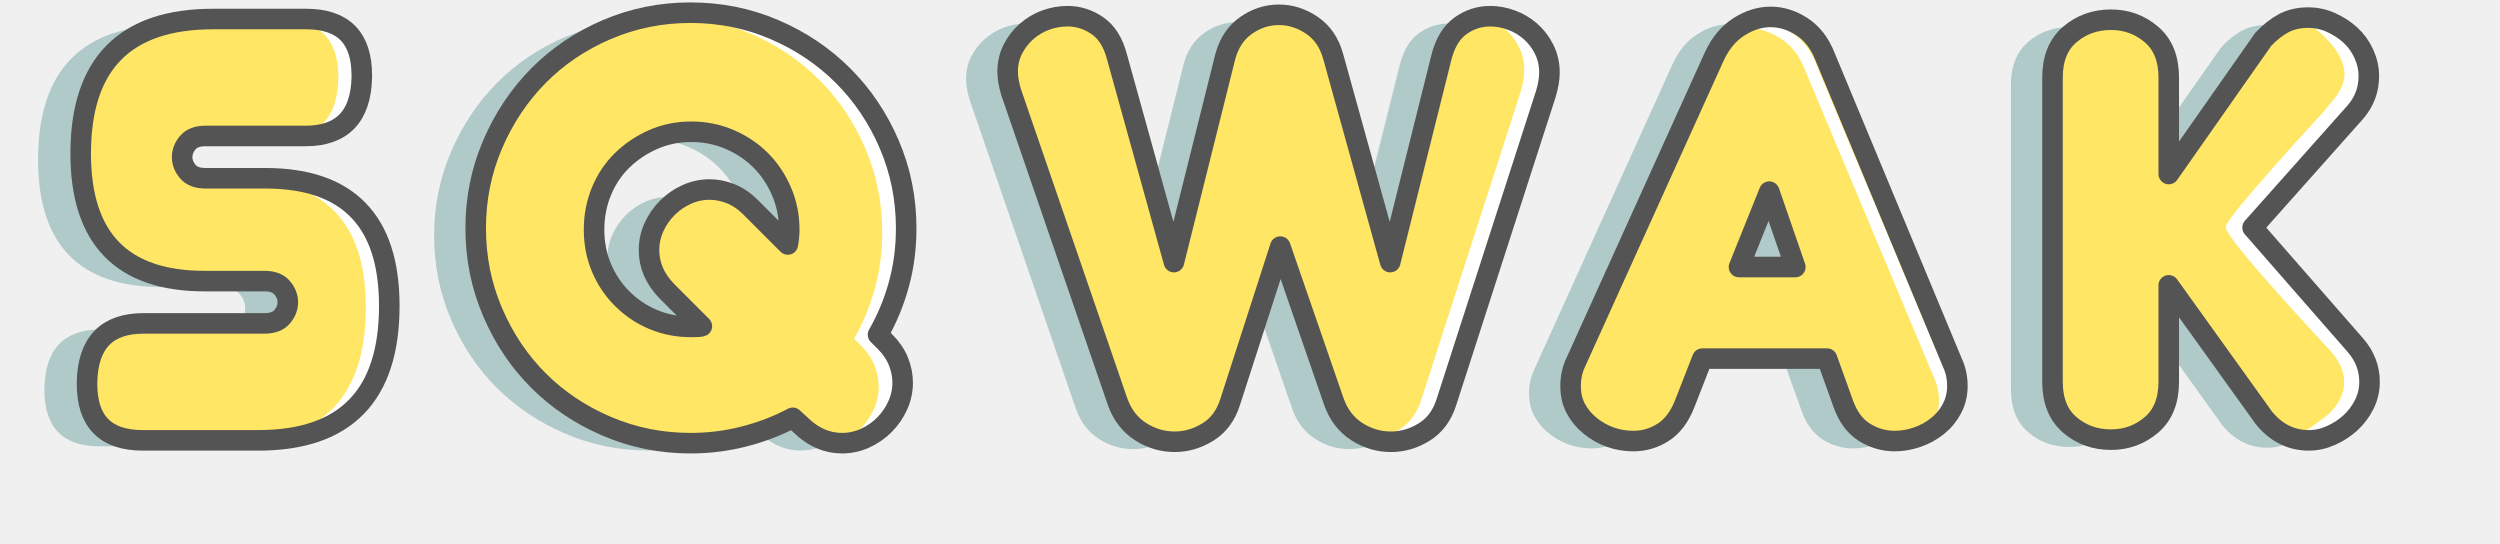
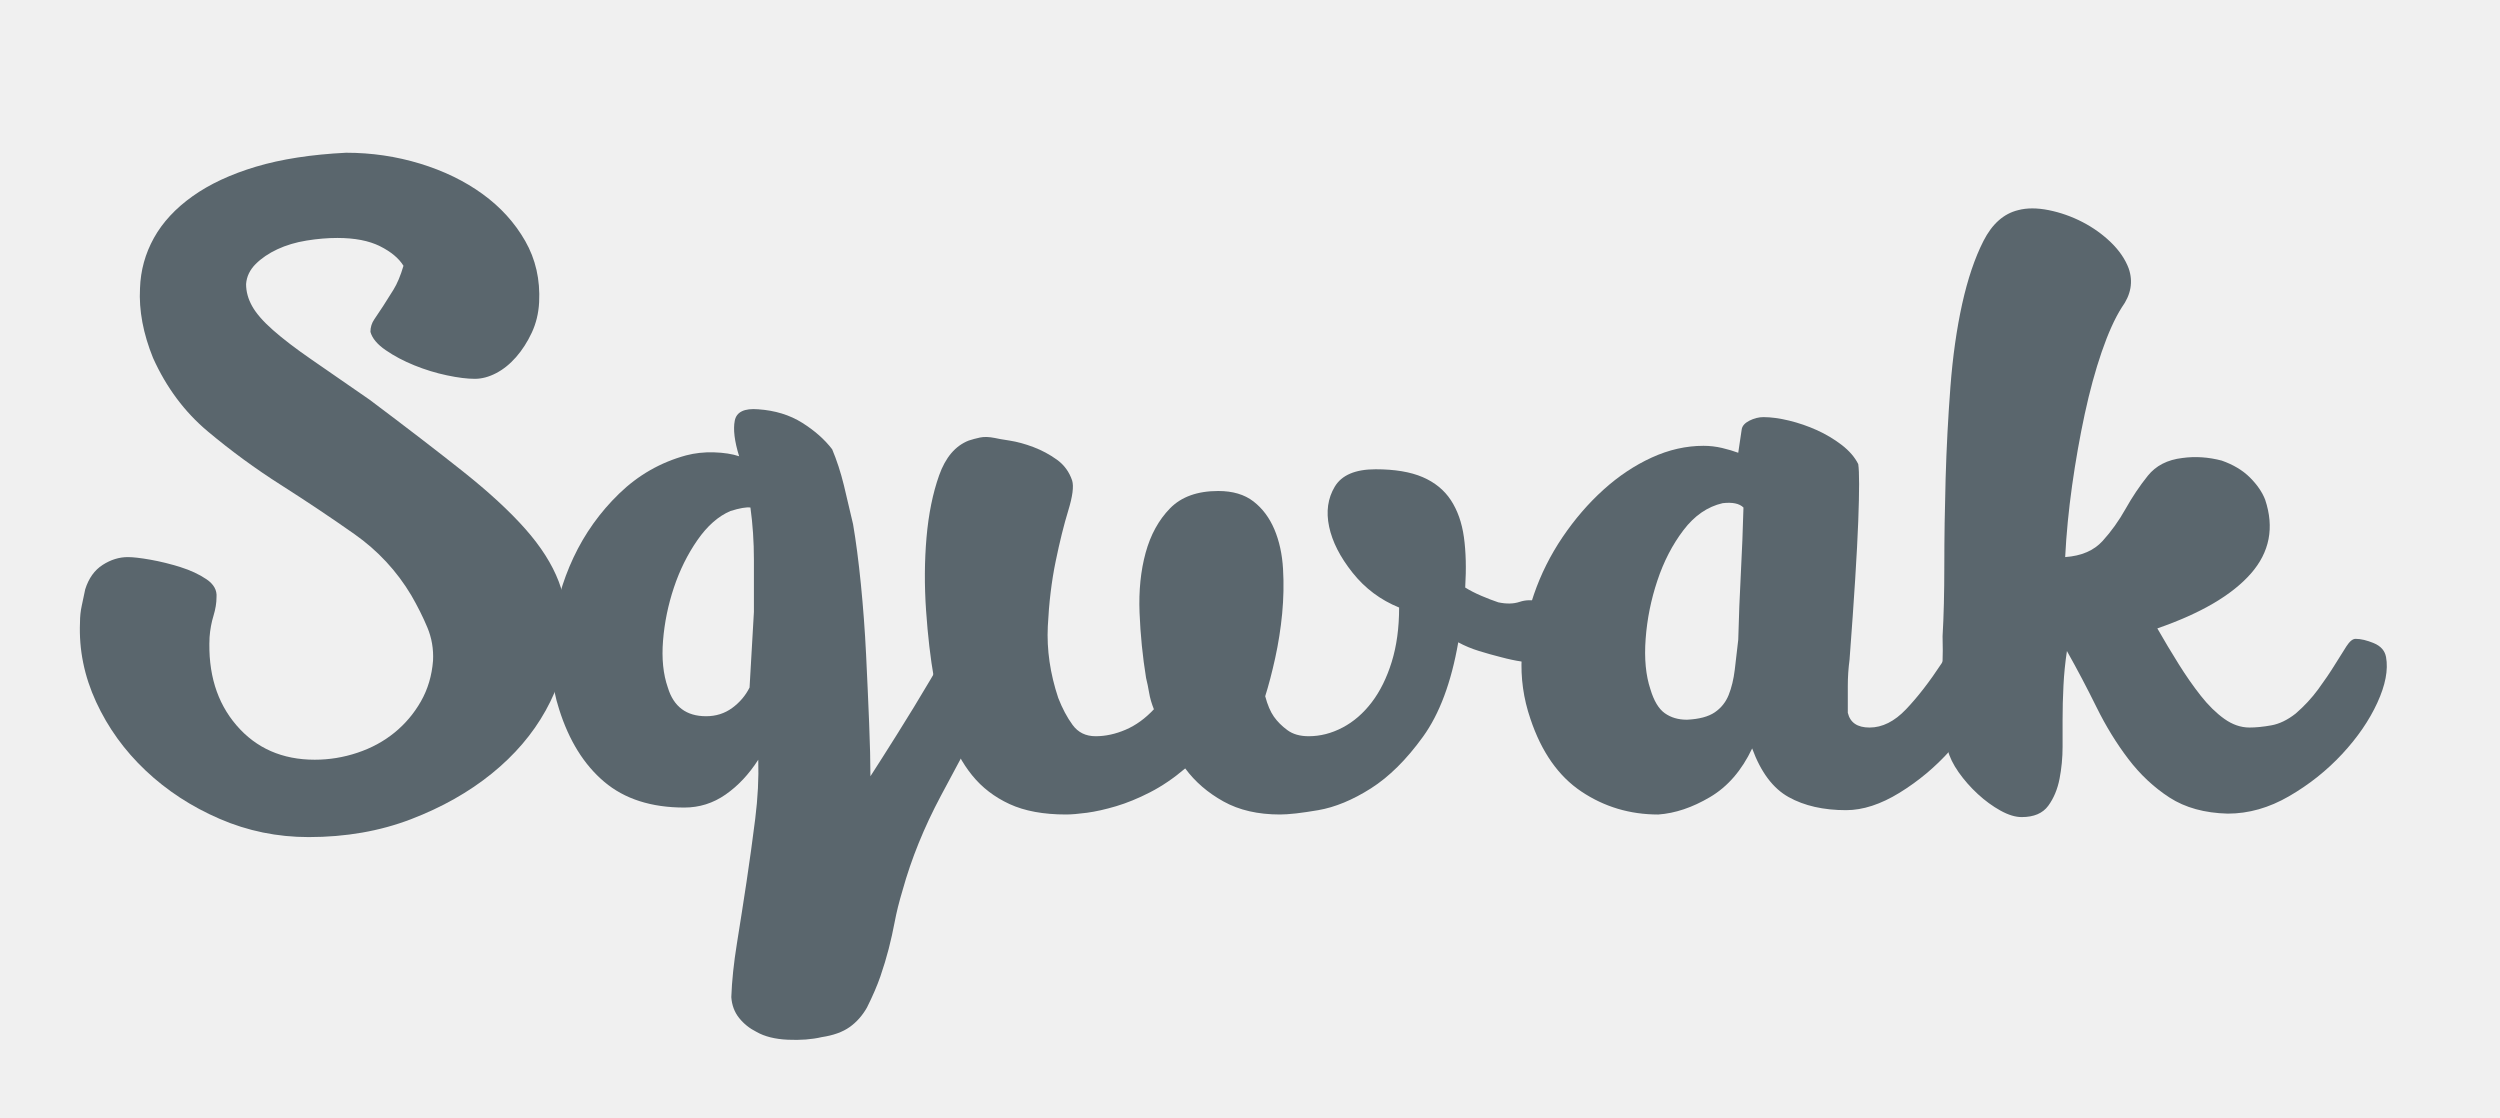
- <svg xmlns="http://www.w3.org/2000/svg" version="1.1" id="Layer_1" x="0px" y="0px" width="425.797px" height="92.628px" viewBox="0 0 425.797 92.628" enable-background="new 0 0 425.797 92.628" xml:space="preserve">
-   <g opacity="0.3">
-     <path fill="#1A726E" d="M59.042,53.109c0,15.282-7.44,22.92-22.32,22.92h-19.68c-6.321,0-9.48-3.199-9.48-9.6v-0.361   c0.159-6.639,3.36-9.959,9.6-9.959h20.64c1.359,0,2.359-0.379,3-1.141c0.64-0.76,0.96-1.578,0.96-2.459s-0.32-1.699-0.96-2.461   c-0.641-0.76-1.641-1.141-3-1.141h-10.2c-14.082,0-21.12-7.238-21.12-21.72c0-15.279,7.519-22.92,22.56-22.92h15.84   c6.319,0,9.48,3.2,9.48,9.6v0.36c-0.161,6.641-3.36,9.96-9.6,9.96h-17.04c-1.361,0-2.361,0.381-3,1.14   c-0.642,0.762-0.96,1.581-0.96,2.46c0,0.882,0.319,1.701,0.96,2.46c0.639,0.762,1.639,1.141,3,1.141h10.2   C52.002,31.389,59.042,38.631,59.042,53.109z" />
-   </g>
-   <g enable-background="new    ">
-     <path fill="#FFE664" d="M67.304,52.08c0,15.281-7.44,22.92-22.32,22.92h-19.68c-6.321,0-9.48-3.199-9.48-9.6v-0.359   c0.159-6.641,3.36-9.961,9.6-9.961h20.64c1.359,0,2.359-0.379,3-1.14c0.64-0.76,0.96-1.579,0.96-2.46c0-0.88-0.32-1.699-0.96-2.461   c-0.641-0.76-1.641-1.141-3-1.141h-10.2c-14.082,0-21.12-7.238-21.12-21.719c0-15.279,7.519-22.92,22.56-22.92h15.84   c6.319,0,9.48,3.2,9.48,9.6v0.36c-0.161,6.641-3.36,9.96-9.6,9.96h-17.04c-1.361,0-2.361,0.381-3,1.14   c-0.642,0.762-0.96,1.581-0.96,2.46c0,0.882,0.319,1.701,0.96,2.46c0.639,0.762,1.639,1.141,3,1.141h10.2   C60.264,30.361,67.304,37.602,67.304,52.08z" />
-   </g>
-   <g opacity="0.3" enable-background="new    ">
-     <path fill="#1A726E" d="M127.937,72.414c-2.561,1.36-5.321,2.42-8.28,3.18c-2.961,0.76-6,1.141-9.12,1.141   c-5.04,0-9.801-0.961-14.28-2.881c-4.481-1.92-8.361-4.52-11.64-7.801c-3.281-3.278-5.88-7.157-7.8-11.639   c-1.92-4.479-2.88-9.24-2.88-14.281c0-5.04,0.96-9.799,2.88-14.28c1.92-4.479,4.519-8.379,7.8-11.699   c3.279-3.319,7.159-5.94,11.64-7.86c4.479-1.92,9.24-2.88,14.28-2.88s9.799,0.96,14.28,2.88c4.479,1.92,8.379,4.541,11.7,7.86   c3.319,3.32,5.94,7.221,7.86,11.699c1.92,4.481,2.88,9.24,2.88,14.28c0,3.361-0.42,6.561-1.26,9.601   c-0.84,3.041-2.021,5.881-3.54,8.52l1.2,1.201c1.039,1.039,1.8,2.16,2.28,3.358c0.48,1.2,0.72,2.399,0.72,3.601   c0,1.361-0.281,2.66-0.84,3.899c-0.561,1.241-1.32,2.341-2.28,3.302c-0.96,0.959-2.061,1.721-3.3,2.278   c-1.241,0.56-2.541,0.841-3.9,0.841c-2.561,0-4.88-1-6.96-3L127.937,72.414z M94.097,40.373c0,2.321,0.42,4.481,1.26,6.479   c0.84,2.001,2.02,3.763,3.54,5.28c1.519,1.521,3.279,2.699,5.28,3.539c1.999,0.841,4.159,1.261,6.48,1.261   c1.039,0,1.639-0.039,1.8-0.12l-6-6c-2-2.079-3-4.398-3-6.96c0-1.358,0.279-2.658,0.84-3.899c0.559-1.239,1.32-2.34,2.28-3.3   s2.059-1.72,3.3-2.28c1.24-0.559,2.539-0.84,3.9-0.84c1.2,0,2.4,0.239,3.6,0.72c1.2,0.48,2.319,1.241,3.36,2.28l6.36,6.359   c0.079-0.398,0.139-0.818,0.18-1.26c0.039-0.438,0.06-0.858,0.06-1.26c0-2.319-0.44-4.5-1.32-6.54   c-0.881-2.04-2.061-3.799-3.54-5.28c-1.481-1.479-3.24-2.658-5.28-3.54c-2.04-0.879-4.221-1.319-6.54-1.319   c-2.321,0-4.481,0.44-6.48,1.319c-2.001,0.882-3.761,2.061-5.28,3.54c-1.521,1.481-2.7,3.24-3.54,5.28   C94.517,35.873,94.097,38.054,94.097,40.373z" />
-     <path fill="#1A726E" d="M238.457,10.853c0.641-2.399,1.72-4.14,3.24-5.22c1.519-1.08,3.197-1.62,5.039-1.62   c1.199,0,2.4,0.222,3.601,0.66c1.2,0.44,2.28,1.08,3.24,1.92c0.96,0.84,1.739,1.86,2.34,3.061c0.601,1.199,0.899,2.52,0.899,3.96   c0,1.04-0.2,2.24-0.601,3.6l-16.92,52.44c-0.72,2.321-1.979,4.04-3.78,5.159c-1.8,1.122-3.701,1.681-5.699,1.681   c-2.082,0-4.021-0.58-5.819-1.74c-1.8-1.158-3.103-2.858-3.899-5.1l-9.121-26.4l-8.52,26.4c-0.72,2.321-1.98,4.04-3.78,5.159   c-1.8,1.122-3.701,1.681-5.7,1.681c-2.081,0-4.02-0.58-5.82-1.74c-1.8-1.158-3.102-2.858-3.9-5.1l-18.12-52.681   c-0.401-1.359-0.6-2.52-0.6-3.479c0-1.44,0.3-2.739,0.9-3.9c0.6-1.158,1.38-2.16,2.34-3c0.96-0.84,2.04-1.479,3.24-1.92   c1.2-0.438,2.439-0.66,3.72-0.66c1.839,0,3.54,0.54,5.1,1.62c1.56,1.08,2.659,2.82,3.3,5.22l9.72,35.04l8.76-35.04   c0.639-2.319,1.819-4.08,3.54-5.279c1.719-1.2,3.579-1.801,5.58-1.801c1.999,0,3.879,0.601,5.64,1.801   c1.76,1.199,2.959,2.96,3.6,5.279l9.722,35.04L238.457,10.853z" />
-     <path fill="#1A726E" d="M304.096,62.333h-21.24l-3,7.68c-0.881,2.24-2.1,3.861-3.658,4.859c-1.561,1.002-3.262,1.5-5.102,1.5   c-1.361,0-2.66-0.22-3.898-0.66c-1.241-0.438-2.383-1.08-3.422-1.92s-1.858-1.817-2.459-2.939c-0.601-1.119-0.899-2.398-0.899-3.84   c0-1.439,0.279-2.76,0.84-3.961l23.64-52.199c1.039-2.238,2.439-3.918,4.201-5.04c1.758-1.119,3.559-1.68,5.399-1.68   c1.839,0,3.618,0.561,5.34,1.68c1.72,1.122,3.019,2.802,3.899,5.04l21.721,52.199c0.559,1.201,0.84,2.521,0.84,3.961   c0,1.361-0.3,2.621-0.899,3.779c-0.601,1.16-1.422,2.16-2.46,3c-1.04,0.84-2.201,1.481-3.479,1.92   c-1.281,0.44-2.562,0.66-3.84,0.66c-1.842,0-3.562-0.498-5.16-1.5c-1.602-0.998-2.802-2.619-3.601-4.859L304.096,62.333z    M289.096,46.734h9.602l-4.44-12.841L289.096,46.734z" />
-     <path fill="#1A726E" d="M362.295,66.292c0,3.201-0.979,5.641-2.939,7.32c-1.962,1.68-4.261,2.52-6.899,2.52   c-2.721,0-5.062-0.84-7.021-2.52c-1.961-1.681-2.938-4.119-2.938-7.32V14.453c0-3.199,0.979-5.641,2.938-7.32   c1.96-1.68,4.301-2.52,7.021-2.52c2.64,0,4.938,0.84,6.899,2.52c1.96,1.68,2.939,4.121,2.939,7.32v16.439l16.08-22.92   c1.119-1.2,2.28-2.118,3.48-2.76c1.198-0.64,2.599-0.96,4.198-0.96c1.359,0,2.659,0.281,3.9,0.84c1.239,0.561,2.34,1.281,3.3,2.16   c0.96,0.881,1.72,1.94,2.28,3.18c0.559,1.241,0.84,2.502,0.84,3.78c0,2.321-0.761,4.361-2.28,6.12l-17.52,19.68l17.52,20.04   c1.601,1.842,2.4,3.921,2.4,6.24c0,1.36-0.3,2.64-0.9,3.84c-0.6,1.199-1.38,2.24-2.34,3.119c-0.96,0.881-2.061,1.603-3.3,2.16   c-1.241,0.562-2.501,0.84-3.78,0.84c-3.041,0-5.601-1.277-7.68-3.84l-16.2-22.561L362.295,66.292L362.295,66.292z" />
-   </g>
+ <svg xmlns="http://www.w3.org/2000/svg" version="1.1" id="Layer_1" x="0px" y="0px" width="230px" height="102.814px" viewBox="75.398 0 230 102.814" enable-background="new 75.398 0 230 102.814" xml:space="preserve">
  <g>
-     <path fill="#FFFFFF" d="M57.625,13.092v0.36c-0.161,6.641-3.36,9.96-9.6,9.96h2.331c6.24,0,9.439-3.319,9.6-9.96v-0.36   c0-6.399-3.161-9.6-9.48-9.6H48.16C54.468,3.498,57.625,6.698,57.625,13.092z" />
-     <path fill="#FFFFFF" d="M43.516,30.613H41.2c14.069,0.005,21.105,7.246,21.105,21.719c0,15.281-7.44,22.92-22.32,22.92h2.331   c14.88,0,22.32-7.639,22.32-22.92C64.636,37.854,57.595,30.613,43.516,30.613z" />
-   </g>
-   <g enable-background="new    ">
-     <path fill="none" stroke="#545454" stroke-width="3.5" stroke-linecap="round" stroke-linejoin="round" d="M66.303,52.08   c0,15.281-7.44,22.92-22.32,22.92h-19.68c-6.321,0-9.48-3.199-9.48-9.6v-0.359c0.159-6.641,3.36-9.961,9.6-9.961h20.64   c1.359,0,2.359-0.379,3-1.14c0.64-0.76,0.96-1.579,0.96-2.46c0-0.88-0.32-1.699-0.96-2.461c-0.641-0.76-1.641-1.141-3-1.141h-10.2   c-14.082,0-21.12-7.238-21.12-21.719c0-15.279,7.519-22.92,22.56-22.92h15.84c6.319,0,9.48,3.2,9.48,9.6v0.36   c-0.161,6.641-3.36,9.96-9.6,9.96h-17.04c-1.361,0-2.361,0.381-3,1.14c-0.642,0.762-0.96,1.581-0.96,2.46   c0,0.882,0.319,1.701,0.96,2.46c0.639,0.762,1.639,1.141,3,1.141h10.2C59.263,30.361,66.303,37.602,66.303,52.08z" />
-   </g>
-   <g enable-background="new    ">
-     <path fill="#FFE664" d="M136.021,71.16c-2.561,1.361-5.321,2.422-8.28,3.18c-2.961,0.761-6,1.142-9.12,1.142   c-5.04,0-9.801-0.961-14.28-2.881c-4.481-1.92-8.361-4.519-11.64-7.8c-3.281-3.279-5.88-7.158-7.8-11.641   c-1.92-4.479-2.88-9.24-2.88-14.28c0-5.04,0.96-9.799,2.88-14.28c1.92-4.479,4.519-8.379,7.8-11.699   c3.279-3.319,7.159-5.94,11.64-7.86c4.479-1.92,9.24-2.88,14.28-2.88s9.799,0.96,14.28,2.88c4.479,1.92,8.379,4.541,11.7,7.86   c3.319,3.32,5.94,7.221,7.86,11.699c1.92,4.481,2.88,9.24,2.88,14.28c0,3.36-0.42,6.561-1.26,9.601   c-0.84,3.041-2.021,5.88-3.54,8.521l1.2,1.199c1.039,1.041,1.8,2.16,2.28,3.359s0.72,2.4,0.72,3.602c0,1.36-0.281,2.659-0.84,3.898   c-0.561,1.24-1.32,2.341-2.28,3.301s-2.061,1.721-3.3,2.279c-1.241,0.561-2.541,0.841-3.9,0.841c-2.561,0-4.88-1-6.96-3   L136.021,71.16z M102.181,39.12c0,2.321,0.42,4.481,1.26,6.479c0.84,2.001,2.02,3.762,3.54,5.279   c1.519,1.521,3.279,2.701,5.28,3.541c1.999,0.84,4.159,1.26,6.48,1.26c1.039,0,1.639-0.039,1.8-0.12l-6-6c-2-2.079-3-4.397-3-6.96   c0-1.359,0.279-2.658,0.84-3.899c0.559-1.239,1.32-2.34,2.28-3.3s2.059-1.72,3.3-2.28c1.24-0.559,2.539-0.84,3.9-0.84   c1.2,0,2.4,0.239,3.6,0.72c1.2,0.48,2.319,1.241,3.36,2.28l6.36,6.359c0.079-0.399,0.139-0.819,0.18-1.26   c0.039-0.438,0.06-0.858,0.06-1.26c0-2.319-0.44-4.5-1.32-6.54c-0.881-2.04-2.061-3.799-3.54-5.28   c-1.481-1.479-3.24-2.658-5.28-3.54c-2.04-0.879-4.221-1.319-6.54-1.319c-2.321,0-4.481,0.44-6.48,1.319   c-2.001,0.882-3.761,2.061-5.28,3.54c-1.521,1.481-2.7,3.24-3.54,5.28C102.601,34.62,102.181,36.801,102.181,39.12z" />
-     <path fill="#FFE664" d="M246.541,9.6c0.641-2.399,1.721-4.14,3.24-5.22c1.519-1.08,3.197-1.62,5.039-1.62   c1.199,0,2.4,0.222,3.601,0.66c1.2,0.44,2.28,1.08,3.24,1.92c0.96,0.84,1.739,1.86,2.34,3.061c0.601,1.199,0.899,2.52,0.899,3.96   c0,1.04-0.2,2.24-0.6,3.6l-16.92,52.44c-0.721,2.321-1.98,4.04-3.781,5.159c-1.799,1.122-3.701,1.682-5.699,1.682   c-2.082,0-4.02-0.58-5.819-1.74s-3.103-2.859-3.899-5.101L219.061,42l-8.521,26.4c-0.72,2.321-1.98,4.04-3.78,5.159   c-1.8,1.122-3.701,1.681-5.7,1.681c-2.081,0-4.02-0.58-5.82-1.74c-1.8-1.158-3.102-2.858-3.9-5.1l-18.12-52.681   c-0.401-1.359-0.6-2.52-0.6-3.479c0-1.44,0.3-2.739,0.9-3.9c0.6-1.158,1.38-2.16,2.34-3c0.96-0.84,2.04-1.479,3.24-1.92   c1.2-0.438,2.439-0.66,3.72-0.66c1.839,0,3.54,0.54,5.1,1.62s2.659,2.82,3.3,5.22l9.72,35.04L209.7,9.6   c0.639-2.319,1.819-4.08,3.54-5.279c1.719-1.2,3.578-1.801,5.58-1.801c1.998,0,3.879,0.601,5.64,1.801   c1.759,1.199,2.959,2.96,3.601,5.279l9.721,35.04L246.541,9.6z" />
-     <path fill="#FFE664" d="M310.375,61.08h-21.24l-3,7.68c-0.881,2.242-2.1,3.861-3.658,4.861c-1.561,1-3.262,1.5-5.102,1.5   c-1.361,0-2.66-0.221-3.898-0.66c-1.241-0.438-2.383-1.08-3.422-1.92s-1.858-1.818-2.459-2.94c-0.6-1.119-0.899-2.399-0.899-3.841   c0-1.438,0.278-2.76,0.84-3.959l23.642-52.2c1.039-2.238,2.438-3.918,4.199-5.04c1.76-1.119,3.559-1.68,5.399-1.68   c1.84,0,3.619,0.561,5.34,1.68c1.72,1.122,3.021,2.802,3.9,5.04l21.72,52.2c0.559,1.199,0.84,2.521,0.84,3.959   c0,1.361-0.3,2.621-0.898,3.781c-0.602,1.16-1.423,2.16-2.461,3c-1.04,0.84-2.201,1.48-3.479,1.92   c-1.28,0.439-2.562,0.66-3.84,0.66c-1.841,0-3.562-0.5-5.16-1.5c-1.601-1-2.802-2.619-3.601-4.861L310.375,61.08z M295.375,45.481   h9.602l-4.44-12.841L295.375,45.481z" />
-     <path fill="#FFE664" d="M369.378,65.041c0,3.199-0.979,5.641-2.938,7.32c-1.963,1.68-4.261,2.52-6.9,2.52   c-2.721,0-5.062-0.84-7.021-2.52c-1.962-1.682-2.939-4.121-2.939-7.32v-51.84c0-3.199,0.979-5.641,2.939-7.32   c1.96-1.68,4.3-2.52,7.021-2.52c2.641,0,4.938,0.84,6.9,2.52c1.959,1.68,2.938,4.121,2.938,7.32v16.44l16.08-22.92   c1.119-1.2,2.28-2.118,3.48-2.76c1.198-0.64,2.599-0.96,4.198-0.96c1.359,0,2.659,0.281,3.9,0.84c1.239,0.561,2.34,1.281,3.3,2.16   c0.96,0.881,1.72,1.94,2.28,3.18c0.559,1.241,0.84,2.502,0.84,3.78c0,2.321-0.761,4.361-2.28,6.12l-17.52,19.68l17.52,20.04   c1.601,1.842,2.4,3.922,2.4,6.24c0,1.361-0.3,2.641-0.9,3.84c-0.6,1.199-1.38,2.24-2.34,3.119c-0.96,0.881-2.061,1.604-3.3,2.16   c-1.241,0.562-2.501,0.84-3.78,0.84c-3.041,0-5.601-1.277-7.68-3.84l-16.2-22.561L369.378,65.041L369.378,65.041z" />
-   </g>
-   <path fill="#FFFFFF" d="M399.06,58.414l-16.577-19.8l17.479-19.423c1.521-1.759,2.688-4.367,2.688-6.688  c0-1.278-1.066-3.321-1.625-4.562c-0.561-1.239-1.845-1.446-2.804-2.327c-0.961-0.879-2.061-1.6-3.301-2.16  c-1.24-0.559-2.541-0.84-3.9-0.84c-0.54,0-1.05,0.05-1.545,0.124c0.841,0.129,1.658,0.36,2.449,0.716  c1.24,0.561,2.34,1.281,3.301,2.16c7.759,7.143,2.342,10.809,0.841,13.08c0,0-16.729,18.078-16.999,19.919  c-0.271,1.841,17.607,20.868,17.607,20.868c4.787,5.173,2.101,9.733-1.449,12.132c-1.08,0.729-2.061,1.602-3.301,2.16  c-0.771,0.35-1.551,0.576-2.337,0.707c0.505,0.079,1.02,0.133,1.554,0.133c1.279,0,2.77,0.561,4.01,0c1.24-0.559,2.109-2.119,3.07-3  c0.959-0.879,2.247-0.869,2.847-2.068c0.601-1.201,2.083-2.889,2.083-4.25C403.149,62.974,400.66,60.255,399.06,58.414z" />
-   <g>
-     <path fill="#FFFFFF" d="M331.343,63.445l-22.107-52.723c-0.894-2.259-2.249-3.97-4.069-5.135c-1.82-1.161-3.717-1.766-5.691-1.811   c-1.976-0.045-3.92,0.471-5.832,1.545c-0.1,0.057-0.187,0.132-0.285,0.191c1.387-0.545,2.789-0.814,4.205-0.782   c1.976,0.046,3.873,0.65,5.692,1.811c1.821,1.165,3.176,2.876,4.07,5.135L329.432,64.4c0.571,1.215,0.844,2.54,0.811,3.979   c-0.031,1.361-0.384,2.613-1.054,3.758c-0.671,1.145-1.575,2.123-2.709,2.938c-0.242,0.174-0.491,0.332-0.745,0.488   c0.949-0.377,1.837-0.855,2.656-1.443c1.134-0.812,2.038-1.793,2.708-2.938c0.671-1.144,1.022-2.396,1.055-3.757   C332.187,65.985,331.914,64.658,331.343,63.445z" />
-   </g>
-   <g>
-     <path fill="#FFFFFF" d="M261.381,8.014c-0.6-1.2-1.381-2.221-2.34-3.061c-0.961-0.84-2.041-1.479-3.24-1.92   c-1.199-0.438-2.4-0.66-3.6-0.66c-0.457,0-0.903,0.034-1.34,0.101c0.758,0.103,1.515,0.283,2.271,0.56   c1.201,0.44,2.281,1.08,3.24,1.92c0.961,0.84,1.739,1.86,2.34,3.061c0.603,1.199,0.899,2.52,0.899,3.96c0,1.04-0.198,2.24-0.6,3.6   l-16.92,52.441c-0.721,2.319-1.98,4.039-3.779,5.157c-1.395,0.869-2.852,1.393-4.365,1.588c0.438,0.055,0.881,0.095,1.332,0.095   c1.998,0,3.9-0.56,5.699-1.683c1.801-1.118,3.062-2.838,3.78-5.157l16.921-52.441c0.398-1.359,0.6-2.56,0.6-3.6   C262.282,10.534,261.98,9.214,261.381,8.014z" />
-   </g>
-   <g>
-     <path fill="#FFFFFF" d="M150.314,57.041l-1.2-1.199c1.519-2.641,2.7-5.479,3.54-8.521c0.84-3.04,1.26-6.239,1.26-9.601   c0-5.04-0.96-9.799-2.88-14.28c-1.92-4.479-4.541-8.379-7.86-11.699c-3.321-3.319-7.221-5.94-11.7-7.86   c-4.481-1.92-9.24-2.88-14.28-2.88s-9.801,0.96-14.28,2.88c-1.378,0.59-2.693,1.255-3.958,1.979c0.102-0.045,0.2-0.094,0.303-0.138   c4.479-1.92,9.24-2.88,14.28-2.88s9.799,0.96,14.28,2.88c4.479,1.92,8.379,4.541,11.7,7.86c3.319,3.32,5.94,7.221,7.86,11.699   c1.92,4.481,2.88,9.24,2.88,14.28c0,3.36-0.42,6.562-1.26,9.601c-0.84,3.041-2.021,5.881-3.54,8.521l1.2,1.2   c1.039,1.039,1.8,2.16,2.28,3.359s0.72,2.399,0.72,3.6c0,1.361-0.281,2.66-0.84,3.9c-0.561,1.24-1.32,2.34-2.28,3.301   c-0.343,0.342-0.709,0.649-1.088,0.941c0.489-0.132,0.972-0.292,1.443-0.504c1.239-0.559,2.34-1.318,3.3-2.279   c0.96-0.959,1.719-2.06,2.28-3.301c0.559-1.238,0.84-2.538,0.84-3.898c0-1.201-0.24-2.4-0.72-3.602   C152.114,59.201,151.353,58.082,150.314,57.041z" />
-   </g>
-   <g enable-background="new    ">
-     <path fill="none" stroke="#545454" stroke-width="3.5" stroke-linecap="round" stroke-linejoin="round" d="M135.02,71.16   c-2.561,1.361-5.321,2.422-8.28,3.18c-2.961,0.761-6,1.142-9.12,1.142c-5.04,0-9.801-0.961-14.28-2.881   c-4.481-1.92-8.361-4.519-11.64-7.8c-3.281-3.279-5.88-7.158-7.8-11.641c-1.92-4.479-2.88-9.24-2.88-14.28   c0-5.04,0.96-9.799,2.88-14.28c1.92-4.479,4.519-8.379,7.8-11.699c3.279-3.319,7.159-5.94,11.64-7.86   c4.479-1.92,9.24-2.88,14.28-2.88s9.799,0.96,14.28,2.88c4.479,1.92,8.379,4.541,11.7,7.86c3.319,3.32,5.94,7.221,7.86,11.699   c1.92,4.481,2.88,9.24,2.88,14.28c0,3.36-0.42,6.561-1.26,9.601c-0.84,3.041-2.021,5.88-3.54,8.521l1.2,1.199   c1.039,1.041,1.8,2.16,2.28,3.359s0.72,2.4,0.72,3.602c0,1.36-0.281,2.659-0.84,3.898c-0.561,1.24-1.32,2.341-2.28,3.301   s-2.061,1.721-3.3,2.279c-1.241,0.561-2.541,0.841-3.9,0.841c-2.561,0-4.88-1-6.96-3L135.02,71.16z M101.18,39.12   c0,2.321,0.42,4.481,1.26,6.479c0.84,2.001,2.02,3.762,3.54,5.279c1.519,1.521,3.279,2.701,5.28,3.541   c1.999,0.84,4.159,1.26,6.48,1.26c1.039,0,1.639-0.039,1.8-0.12l-6-6c-2-2.079-3-4.397-3-6.96c0-1.359,0.279-2.658,0.84-3.899   c0.559-1.239,1.32-2.34,2.28-3.3s2.059-1.72,3.3-2.28c1.24-0.559,2.539-0.84,3.9-0.84c1.2,0,2.4,0.239,3.6,0.72   c1.2,0.48,2.319,1.241,3.36,2.28l6.36,6.359c0.079-0.399,0.139-0.819,0.18-1.26c0.039-0.438,0.06-0.858,0.06-1.26   c0-2.319-0.44-4.5-1.32-6.54c-0.881-2.04-2.061-3.799-3.54-5.28c-1.481-1.479-3.24-2.658-5.28-3.54   c-2.04-0.879-4.221-1.319-6.54-1.319c-2.321,0-4.481,0.44-6.48,1.319c-2.001,0.882-3.761,2.061-5.28,3.54   c-1.521,1.481-2.7,3.24-3.54,5.28C101.6,34.62,101.18,36.801,101.18,39.12z" />
-     <path fill="none" stroke="#545454" stroke-width="3.5" stroke-linecap="round" stroke-linejoin="round" d="M245.54,9.6   c0.64-2.399,1.72-4.14,3.239-5.22s3.199-1.62,5.041-1.62c1.199,0,2.398,0.222,3.6,0.66c1.2,0.44,2.28,1.08,3.24,1.92   c0.96,0.84,1.74,1.86,2.34,3.061c0.602,1.199,0.9,2.52,0.9,3.96c0,1.04-0.2,2.24-0.602,3.6l-16.92,52.44   c-0.72,2.321-1.979,4.04-3.779,5.159c-1.801,1.122-3.701,1.682-5.699,1.682c-2.082,0-4.021-0.58-5.82-1.74   c-1.801-1.16-3.102-2.859-3.898-5.101L218.059,42l-8.52,26.4c-0.72,2.321-1.98,4.04-3.78,5.159c-1.8,1.122-3.701,1.681-5.7,1.681   c-2.081,0-4.02-0.58-5.82-1.74c-1.8-1.158-3.102-2.858-3.9-5.1L172.22,15.72c-0.401-1.359-0.6-2.52-0.6-3.479   c0-1.44,0.3-2.739,0.9-3.9c0.6-1.158,1.38-2.16,2.34-3c0.96-0.84,2.04-1.479,3.24-1.92c1.2-0.438,2.439-0.66,3.72-0.66   c1.839,0,3.54,0.54,5.1,1.62s2.659,2.82,3.3,5.22l9.72,35.04L208.7,9.6c0.639-2.319,1.819-4.08,3.54-5.279   c1.72-1.2,3.578-1.801,5.58-1.801c1.998,0,3.88,0.601,5.64,1.801c1.759,1.199,2.959,2.96,3.601,5.279l9.721,35.04L245.54,9.6z" />
-     <path fill="none" stroke="#545454" stroke-width="3.5" stroke-linecap="round" stroke-linejoin="round" d="M311.18,61.08h-21.24   l-3,7.68c-0.881,2.242-2.101,3.861-3.66,4.861c-1.561,1-3.26,1.5-5.1,1.5c-1.361,0-2.66-0.221-3.9-0.66   c-1.24-0.438-2.381-1.08-3.42-1.92c-1.041-0.84-1.859-1.818-2.461-2.94c-0.6-1.119-0.898-2.399-0.898-3.841   c0-1.438,0.279-2.76,0.84-3.959L291.98,9.6c1.039-2.238,2.438-3.918,4.201-5.04c1.758-1.119,3.559-1.68,5.398-1.68   c1.839,0,3.617,0.561,5.34,1.68c1.72,1.122,3.02,2.802,3.9,5.04l21.72,52.2c0.559,1.199,0.84,2.521,0.84,3.959   c0,1.361-0.3,2.621-0.9,3.781c-0.6,1.16-1.421,2.16-2.459,3c-1.041,0.84-2.2,1.48-3.479,1.92c-1.281,0.439-2.562,0.66-3.84,0.66   c-1.842,0-3.562-0.5-5.16-1.5c-1.603-1-2.801-2.619-3.6-4.861L311.18,61.08z M296.18,45.481h9.6L301.34,32.64L296.18,45.481z" />
-     <path fill="none" stroke="#545454" stroke-width="3.5" stroke-linecap="round" stroke-linejoin="round" d="M369.378,65.041   c0,3.199-0.979,5.64-2.94,7.319c-1.961,1.681-4.26,2.521-6.898,2.521c-2.721,0-5.062-0.84-7.021-2.521   c-1.961-1.681-2.938-4.12-2.938-7.319V13.2c0-3.199,0.979-5.641,2.938-7.32c1.96-1.68,4.301-2.52,7.021-2.52   c2.64,0,4.938,0.84,6.898,2.52c1.961,1.68,2.94,4.121,2.94,7.32v16.44l16.08-22.92c1.12-1.2,2.28-2.118,3.479-2.76   c1.199-0.64,2.6-0.96,4.199-0.96c1.359,0,2.659,0.281,3.9,0.84c1.239,0.561,2.34,1.281,3.3,2.16c0.96,0.881,1.72,1.94,2.28,3.18   c0.559,1.241,0.84,2.502,0.84,3.78c0,2.321-0.761,4.361-2.28,6.12l-17.52,19.68l17.52,20.041c1.601,1.842,2.4,3.921,2.4,6.24   c0,1.36-0.3,2.64-0.9,3.84c-0.6,1.199-1.38,2.24-2.34,3.119c-0.96,0.881-2.061,1.603-3.3,2.16c-1.241,0.562-2.501,0.84-3.78,0.84   c-3.041,0-5.601-1.277-7.68-3.84l-16.2-22.561L369.378,65.041L369.378,65.041z" />
+     <path fill="#5A666D" d="M83.238,54.214c0.32-1.013,0.854-1.76,1.6-2.24s1.52-0.721,2.32-0.721c0.48,0,1.173,0.08,2.08,0.24   c0.906,0.16,1.826,0.388,2.76,0.68c0.933,0.295,1.732,0.668,2.4,1.121c0.666,0.453,0.973,1,0.92,1.64   c0,0.534-0.094,1.107-0.28,1.72c-0.188,0.613-0.308,1.268-0.36,1.96c-0.16,3.308,0.667,6.015,2.48,8.12   c1.812,2.107,4.213,3.16,7.2,3.16c1.333,0,2.64-0.213,3.92-0.641c1.28-0.426,2.413-1.039,3.4-1.84c0.986-0.8,1.8-1.76,2.44-2.879   c0.64-1.121,1.012-2.373,1.12-3.761c0.053-1.066-0.12-2.08-0.52-3.04c-0.4-0.96-0.894-1.946-1.48-2.96   c-1.333-2.239-3.08-4.12-5.24-5.64c-2.16-1.521-4.414-3.026-6.76-4.521c-2.347-1.492-4.587-3.132-6.72-4.92   c-2.134-1.786-3.814-4.04-5.04-6.76c-0.908-2.24-1.308-4.373-1.2-6.4c0.053-1.653,0.48-3.2,1.28-4.64   c0.8-1.44,1.986-2.72,3.56-3.84c1.572-1.12,3.52-2.026,5.84-2.72c2.32-0.692,5.08-1.12,8.28-1.28c2.346,0,4.613,0.333,6.8,1   c2.186,0.667,4.106,1.6,5.76,2.8c1.653,1.2,2.96,2.64,3.92,4.32c0.96,1.68,1.386,3.56,1.28,5.64c-0.054,1.014-0.28,1.947-0.68,2.8   c-0.4,0.854-0.88,1.6-1.44,2.24s-1.174,1.134-1.84,1.48c-0.667,0.348-1.32,0.52-1.96,0.52c-0.694,0-1.548-0.106-2.56-0.32   c-1.014-0.213-2.014-0.52-3-0.92c-0.988-0.4-1.868-0.866-2.64-1.4c-0.774-0.532-1.24-1.092-1.4-1.68c0-0.426,0.12-0.812,0.36-1.16   c0.24-0.346,0.506-0.746,0.8-1.2c0.292-0.452,0.612-0.96,0.96-1.52c0.346-0.56,0.652-1.292,0.92-2.2   c-0.428-0.693-1.147-1.292-2.16-1.8c-1.014-0.506-2.32-0.76-3.92-0.76c-0.908,0-1.854,0.08-2.84,0.24   c-0.988,0.16-1.88,0.428-2.68,0.8c-0.8,0.374-1.467,0.827-2,1.36c-0.534,0.534-0.828,1.147-0.88,1.84   c0,0.694,0.186,1.374,0.56,2.04c0.372,0.667,1.012,1.4,1.92,2.2c0.906,0.8,2.092,1.708,3.56,2.72c1.466,1.014,3.24,2.24,5.32,3.68   c3.413,2.56,6.292,4.774,8.64,6.64c2.346,1.867,4.24,3.614,5.68,5.24c1.44,1.627,2.466,3.24,3.08,4.84   c0.613,1.6,0.866,3.414,0.76,5.44c-0.107,2.134-0.76,4.28-1.96,6.44c-1.2,2.16-2.854,4.094-4.96,5.799   c-2.108,1.708-4.588,3.107-7.44,4.201c-2.854,1.092-5.987,1.64-9.4,1.64c-2.88,0-5.614-0.56-8.2-1.681   c-2.588-1.119-4.854-2.6-6.8-4.439c-1.947-1.84-3.466-3.946-4.56-6.32c-1.092-2.372-1.586-4.812-1.48-7.32   c0-0.531,0.054-1.039,0.16-1.52C83.026,55.253,83.132,54.748,83.238,54.214z" />
+     <path fill="#5A666D" d="M158.438,81.894c-0.32,1.066-0.56,2.026-0.72,2.88c-0.16,0.853-0.348,1.692-0.56,2.521   c-0.213,0.826-0.467,1.666-0.76,2.52c-0.294,0.853-0.708,1.812-1.24,2.88c-0.427,0.747-0.96,1.347-1.6,1.8   c-0.64,0.453-1.494,0.76-2.56,0.92c-0.908,0.213-1.948,0.293-3.12,0.24c-1.174-0.054-2.134-0.293-2.88-0.72   c-0.64-0.32-1.174-0.747-1.6-1.28c-0.428-0.533-0.667-1.174-0.72-1.92c0.053-1.494,0.227-3.147,0.52-4.96   c0.292-1.813,0.586-3.694,0.88-5.64c0.292-1.947,0.56-3.881,0.8-5.801c0.24-1.92,0.333-3.732,0.28-5.439   c-0.854,1.334-1.854,2.4-3,3.199c-1.147,0.801-2.414,1.201-3.8,1.201c-3.04,0-5.494-0.787-7.36-2.36s-3.253-3.8-4.16-6.681   c-0.692-2.132-0.906-4.439-0.64-6.92c0.268-2.479,0.92-4.826,1.96-7.039s2.44-4.173,4.2-5.88c1.76-1.707,3.812-2.88,6.16-3.52   c0.8-0.212,1.652-0.306,2.56-0.28c0.906,0.028,1.68,0.147,2.32,0.36c-0.428-1.386-0.56-2.48-0.4-3.28   c0.16-0.8,0.88-1.146,2.16-1.04c1.546,0.107,2.893,0.52,4.04,1.24c1.146,0.72,2.066,1.534,2.76,2.44   c0.426,1.014,0.786,2.12,1.08,3.32c0.292,1.2,0.572,2.388,0.84,3.561c0.266,1.547,0.506,3.387,0.72,5.52   c0.213,2.134,0.373,4.294,0.48,6.48c0.106,2.188,0.2,4.279,0.28,6.279s0.12,3.641,0.12,4.92c0.586-0.906,1.4-2.186,2.44-3.84   c1.04-1.652,2.08-3.359,3.12-5.119c1.04-1.761,1.986-3.44,2.84-5.041c0.853-1.6,1.44-2.826,1.76-3.68   c0.16-0.373,0.28-0.666,0.36-0.88c0.08-0.212,0.172-0.399,0.28-0.56c0.212-0.906,0.56-1.44,1.04-1.601   c0.48-0.159,0.946-0.12,1.4,0.12c0.453,0.24,0.866,0.561,1.24,0.96c0.373,0.399,0.586,0.708,0.64,0.92   c0.48,1.28,0.267,2.974-0.64,5.08c-0.908,2.107-2.08,4.479-3.52,7.12s-2.934,5.414-4.48,8.32   C160.41,76.121,159.238,79.014,158.438,81.894z M144.758,56.294c0-1.547,0-3.146,0-4.801c0-1.652-0.107-3.252-0.32-4.8   c-0.374-0.052-0.988,0.054-1.84,0.32c-1.12,0.479-2.134,1.374-3.04,2.68c-0.907,1.308-1.627,2.761-2.16,4.36   c-0.534,1.6-0.868,3.227-1,4.88c-0.134,1.653,0.012,3.094,0.44,4.319c0.532,1.761,1.706,2.641,3.52,2.641   c0.906,0,1.706-0.252,2.4-0.76c0.692-0.506,1.226-1.133,1.6-1.881L144.758,56.294z" />
+     <path fill="#5A666D" d="M219.157,60.455c-0.427,0.319-1.134,0.493-2.12,0.52c-0.987,0.027-2.174-0.146-3.56-0.52   c-0.64-0.16-1.308-0.347-2-0.561c-0.694-0.213-1.334-0.48-1.92-0.801c-0.64,3.681-1.72,6.574-3.24,8.681   c-1.52,2.107-3.12,3.694-4.8,4.761c-1.68,1.066-3.294,1.732-4.84,2c-1.547,0.266-2.72,0.399-3.52,0.399   c-2.027,0-3.76-0.399-5.2-1.2c-1.44-0.8-2.614-1.812-3.52-3.04c-1.067,0.907-2.147,1.64-3.24,2.2   c-1.094,0.561-2.134,0.986-3.12,1.279c-0.988,0.293-1.88,0.493-2.68,0.601c-0.8,0.106-1.44,0.16-1.92,0.16   c-2.08,0-3.814-0.32-5.2-0.96c-1.387-0.641-2.534-1.52-3.44-2.641c-0.906-1.119-1.626-2.452-2.16-4   c-0.532-1.546-0.986-3.199-1.36-4.959c-0.32-1.812-0.56-3.881-0.72-6.201c-0.16-2.319-0.146-4.56,0.04-6.719   c0.188-2.16,0.574-4.067,1.16-5.721c0.587-1.652,1.494-2.72,2.72-3.2c0.32-0.106,0.667-0.2,1.04-0.28s0.826-0.066,1.36,0.04   c0.212,0.054,0.666,0.134,1.36,0.24c0.692,0.107,1.426,0.307,2.2,0.6c0.772,0.294,1.492,0.68,2.16,1.16   c0.666,0.48,1.132,1.12,1.4,1.92c0.16,0.534,0.04,1.454-0.36,2.76c-0.4,1.307-0.787,2.867-1.16,4.68   c-0.374,1.814-0.614,3.801-0.72,5.96c-0.107,2.16,0.212,4.36,0.96,6.601c0.373,0.959,0.812,1.787,1.32,2.479   c0.506,0.694,1.212,1.04,2.12,1.04c0.906,0,1.827-0.199,2.76-0.6c0.933-0.4,1.8-1.026,2.6-1.881c-0.214-0.531-0.36-1.039-0.44-1.52   c-0.08-0.48-0.174-0.933-0.28-1.359c-0.32-1.973-0.52-3.973-0.6-6s0.106-3.867,0.56-5.521c0.453-1.652,1.2-3.013,2.24-4.08   c1.04-1.066,2.52-1.6,4.44-1.6c1.333,0,2.413,0.32,3.24,0.96c0.827,0.64,1.466,1.495,1.92,2.56c0.452,1.067,0.72,2.28,0.8,3.64   c0.08,1.36,0.052,2.734-0.08,4.121c-0.134,1.387-0.348,2.747-0.64,4.08c-0.293,1.333-0.6,2.507-0.92,3.52   c0.212,0.8,0.48,1.428,0.8,1.88c0.32,0.454,0.732,0.867,1.24,1.239c0.506,0.375,1.16,0.561,1.96,0.561   c1.066,0,2.106-0.266,3.12-0.8c1.013-0.532,1.906-1.306,2.68-2.32c0.772-1.013,1.386-2.253,1.84-3.72   c0.453-1.467,0.68-3.133,0.68-5c-1.708-0.692-3.134-1.76-4.28-3.2c-1.147-1.44-1.868-2.853-2.16-4.239   c-0.293-1.387-0.12-2.613,0.52-3.681c0.64-1.066,1.893-1.6,3.76-1.6c1.76,0,3.2,0.24,4.32,0.72s1.986,1.188,2.6,2.12   c0.612,0.934,1.013,2.067,1.2,3.399c0.186,1.334,0.226,2.881,0.12,4.641c0.426,0.268,0.92,0.52,1.48,0.76   c0.56,0.24,1.08,0.439,1.56,0.6c0.747,0.16,1.4,0.148,1.96-0.039c0.561-0.188,1.133-0.201,1.721-0.041   c1.226,0.588,2.025,1.08,2.399,1.48c0.372,0.4,0.612,0.734,0.72,1c0.32,0.748,0.373,1.334,0.16,1.76   C219.984,60.001,219.638,60.294,219.157,60.455z" />
+     <path fill="#5A666D" d="M258.676,60.134c0.32,1.174,0.094,2.573-0.68,4.199c-0.773,1.628-1.84,3.201-3.199,4.721   c-1.36,1.52-2.908,2.813-4.641,3.88c-1.733,1.065-3.373,1.601-4.92,1.601c-2.08,0-3.84-0.4-5.279-1.201   c-1.44-0.799-2.561-2.292-3.36-4.479c-0.96,2.027-2.254,3.521-3.88,4.479c-1.628,0.961-3.214,1.493-4.76,1.601   c-2.614,0-4.975-0.708-7.08-2.12c-2.107-1.412-3.666-3.641-4.681-6.68c-0.64-1.867-0.906-3.773-0.8-5.721   c0.107-1.945,0.48-3.852,1.12-5.72c0.64-1.866,1.521-3.626,2.64-5.28c1.12-1.652,2.373-3.106,3.76-4.359   c1.387-1.253,2.867-2.24,4.44-2.96c1.573-0.72,3.16-1.08,4.761-1.08c0.586,0,1.159,0.067,1.719,0.2   c0.561,0.134,1.053,0.28,1.48,0.44l0.32-2.16c0.053-0.32,0.293-0.586,0.72-0.8c0.427-0.212,0.853-0.32,1.28-0.32   c0.692,0,1.48,0.107,2.359,0.32c0.881,0.214,1.732,0.508,2.561,0.88c0.826,0.374,1.586,0.828,2.279,1.36   c0.693,0.534,1.201,1.12,1.521,1.76c0.106,0.694,0.106,2.454,0,5.28c-0.107,2.827-0.374,7.067-0.8,12.72   c-0.107,0.8-0.16,1.601-0.16,2.399c0,0.801,0,1.629,0,2.48c0.213,0.908,0.88,1.36,2,1.36c1.172,0,2.293-0.56,3.359-1.681   c1.066-1.119,2.16-2.531,3.281-4.239l1.439-2.4c0.373-0.427,0.8-0.64,1.279-0.64c0.427,0,0.826,0.254,1.201,0.76   C258.329,59.242,258.568,59.708,258.676,60.134z M230.597,66.214c1.12-0.053,1.972-0.28,2.56-0.68   c0.586-0.4,1.013-0.934,1.28-1.601c0.267-0.667,0.452-1.44,0.56-2.32c0.106-0.88,0.213-1.8,0.32-2.76   c0.053-2.08,0.133-4.12,0.24-6.12c0.105-2,0.186-4.012,0.24-6.04c-0.374-0.373-1.014-0.506-1.92-0.4   c-1.389,0.32-2.588,1.147-3.601,2.48c-1.014,1.334-1.813,2.88-2.399,4.64c-0.588,1.76-0.947,3.548-1.08,5.36   c-0.135,1.813,0.012,3.36,0.439,4.64c0.32,1.068,0.76,1.801,1.32,2.2C229.117,66.014,229.797,66.214,230.597,66.214z" />
+     <path fill="#5A666D" d="M280.355,74.854c-2.133-0.054-3.92-0.548-5.359-1.479c-1.44-0.934-2.708-2.121-3.801-3.561   c-1.094-1.439-2.066-3.026-2.92-4.76c-0.854-1.732-1.76-3.453-2.72-5.16c-0.16,1.067-0.268,2.134-0.319,3.199   c-0.055,1.068-0.08,2.108-0.08,3.121c0,0.64,0,1.467,0,2.479c0,1.014-0.094,2-0.281,2.96s-0.533,1.787-1.039,2.48   c-0.508,0.692-1.32,1.039-2.44,1.039c-0.587,0-1.239-0.199-1.96-0.6c-0.72-0.4-1.414-0.906-2.08-1.52s-1.252-1.28-1.76-2   c-0.506-0.721-0.84-1.4-1-2.04c-0.641-1.706-0.866-3.44-0.68-5.2c0.188-1.76,0.254-3.52,0.199-5.279   c0.107-1.812,0.16-3.986,0.16-6.521c0-2.532,0.041-5.2,0.12-8c0.08-2.8,0.228-5.6,0.44-8.4c0.213-2.8,0.574-5.346,1.08-7.64   c0.508-2.292,1.16-4.227,1.959-5.8c0.801-1.572,1.867-2.52,3.201-2.84c0.799-0.212,1.732-0.212,2.799,0   c1.066,0.214,2.094,0.574,3.08,1.08c0.986,0.507,1.867,1.134,2.641,1.88c0.772,0.748,1.32,1.547,1.641,2.4   c0.426,1.228,0.212,2.428-0.641,3.6c-0.641,1.014-1.254,2.374-1.84,4.08c-0.588,1.708-1.107,3.614-1.561,5.72   c-0.453,2.108-0.84,4.294-1.16,6.56c-0.319,2.268-0.533,4.468-0.64,6.6c1.493-0.105,2.64-0.6,3.44-1.479   c0.8-0.88,1.506-1.866,2.119-2.96c0.613-1.092,1.293-2.106,2.041-3.04c0.746-0.933,1.812-1.48,3.199-1.64   c1.174-0.16,2.373-0.08,3.6,0.24c1.066,0.374,1.934,0.894,2.602,1.56c0.666,0.667,1.131,1.347,1.398,2.04   c0.854,2.561,0.414,4.827-1.318,6.8c-1.734,1.974-4.602,3.653-8.602,5.04c0.641,1.12,1.293,2.214,1.961,3.279   c0.666,1.068,1.346,2.041,2.039,2.921s1.414,1.587,2.16,2.12s1.521,0.8,2.32,0.8c0.586,0,1.252-0.066,2-0.2   c0.746-0.133,1.492-0.492,2.24-1.08c0.801-0.692,1.492-1.439,2.08-2.24c0.586-0.8,1.092-1.546,1.52-2.24   c0.426-0.691,0.787-1.266,1.08-1.719s0.572-0.681,0.84-0.681c0.48,0,1.041,0.134,1.68,0.399c0.641,0.268,1.014,0.694,1.121,1.281   c0.213,1.174-0.055,2.573-0.801,4.199c-0.746,1.627-1.826,3.2-3.24,4.721c-1.412,1.52-3.039,2.812-4.879,3.879   S282.275,74.854,280.355,74.854z" />
  </g>
</svg>
